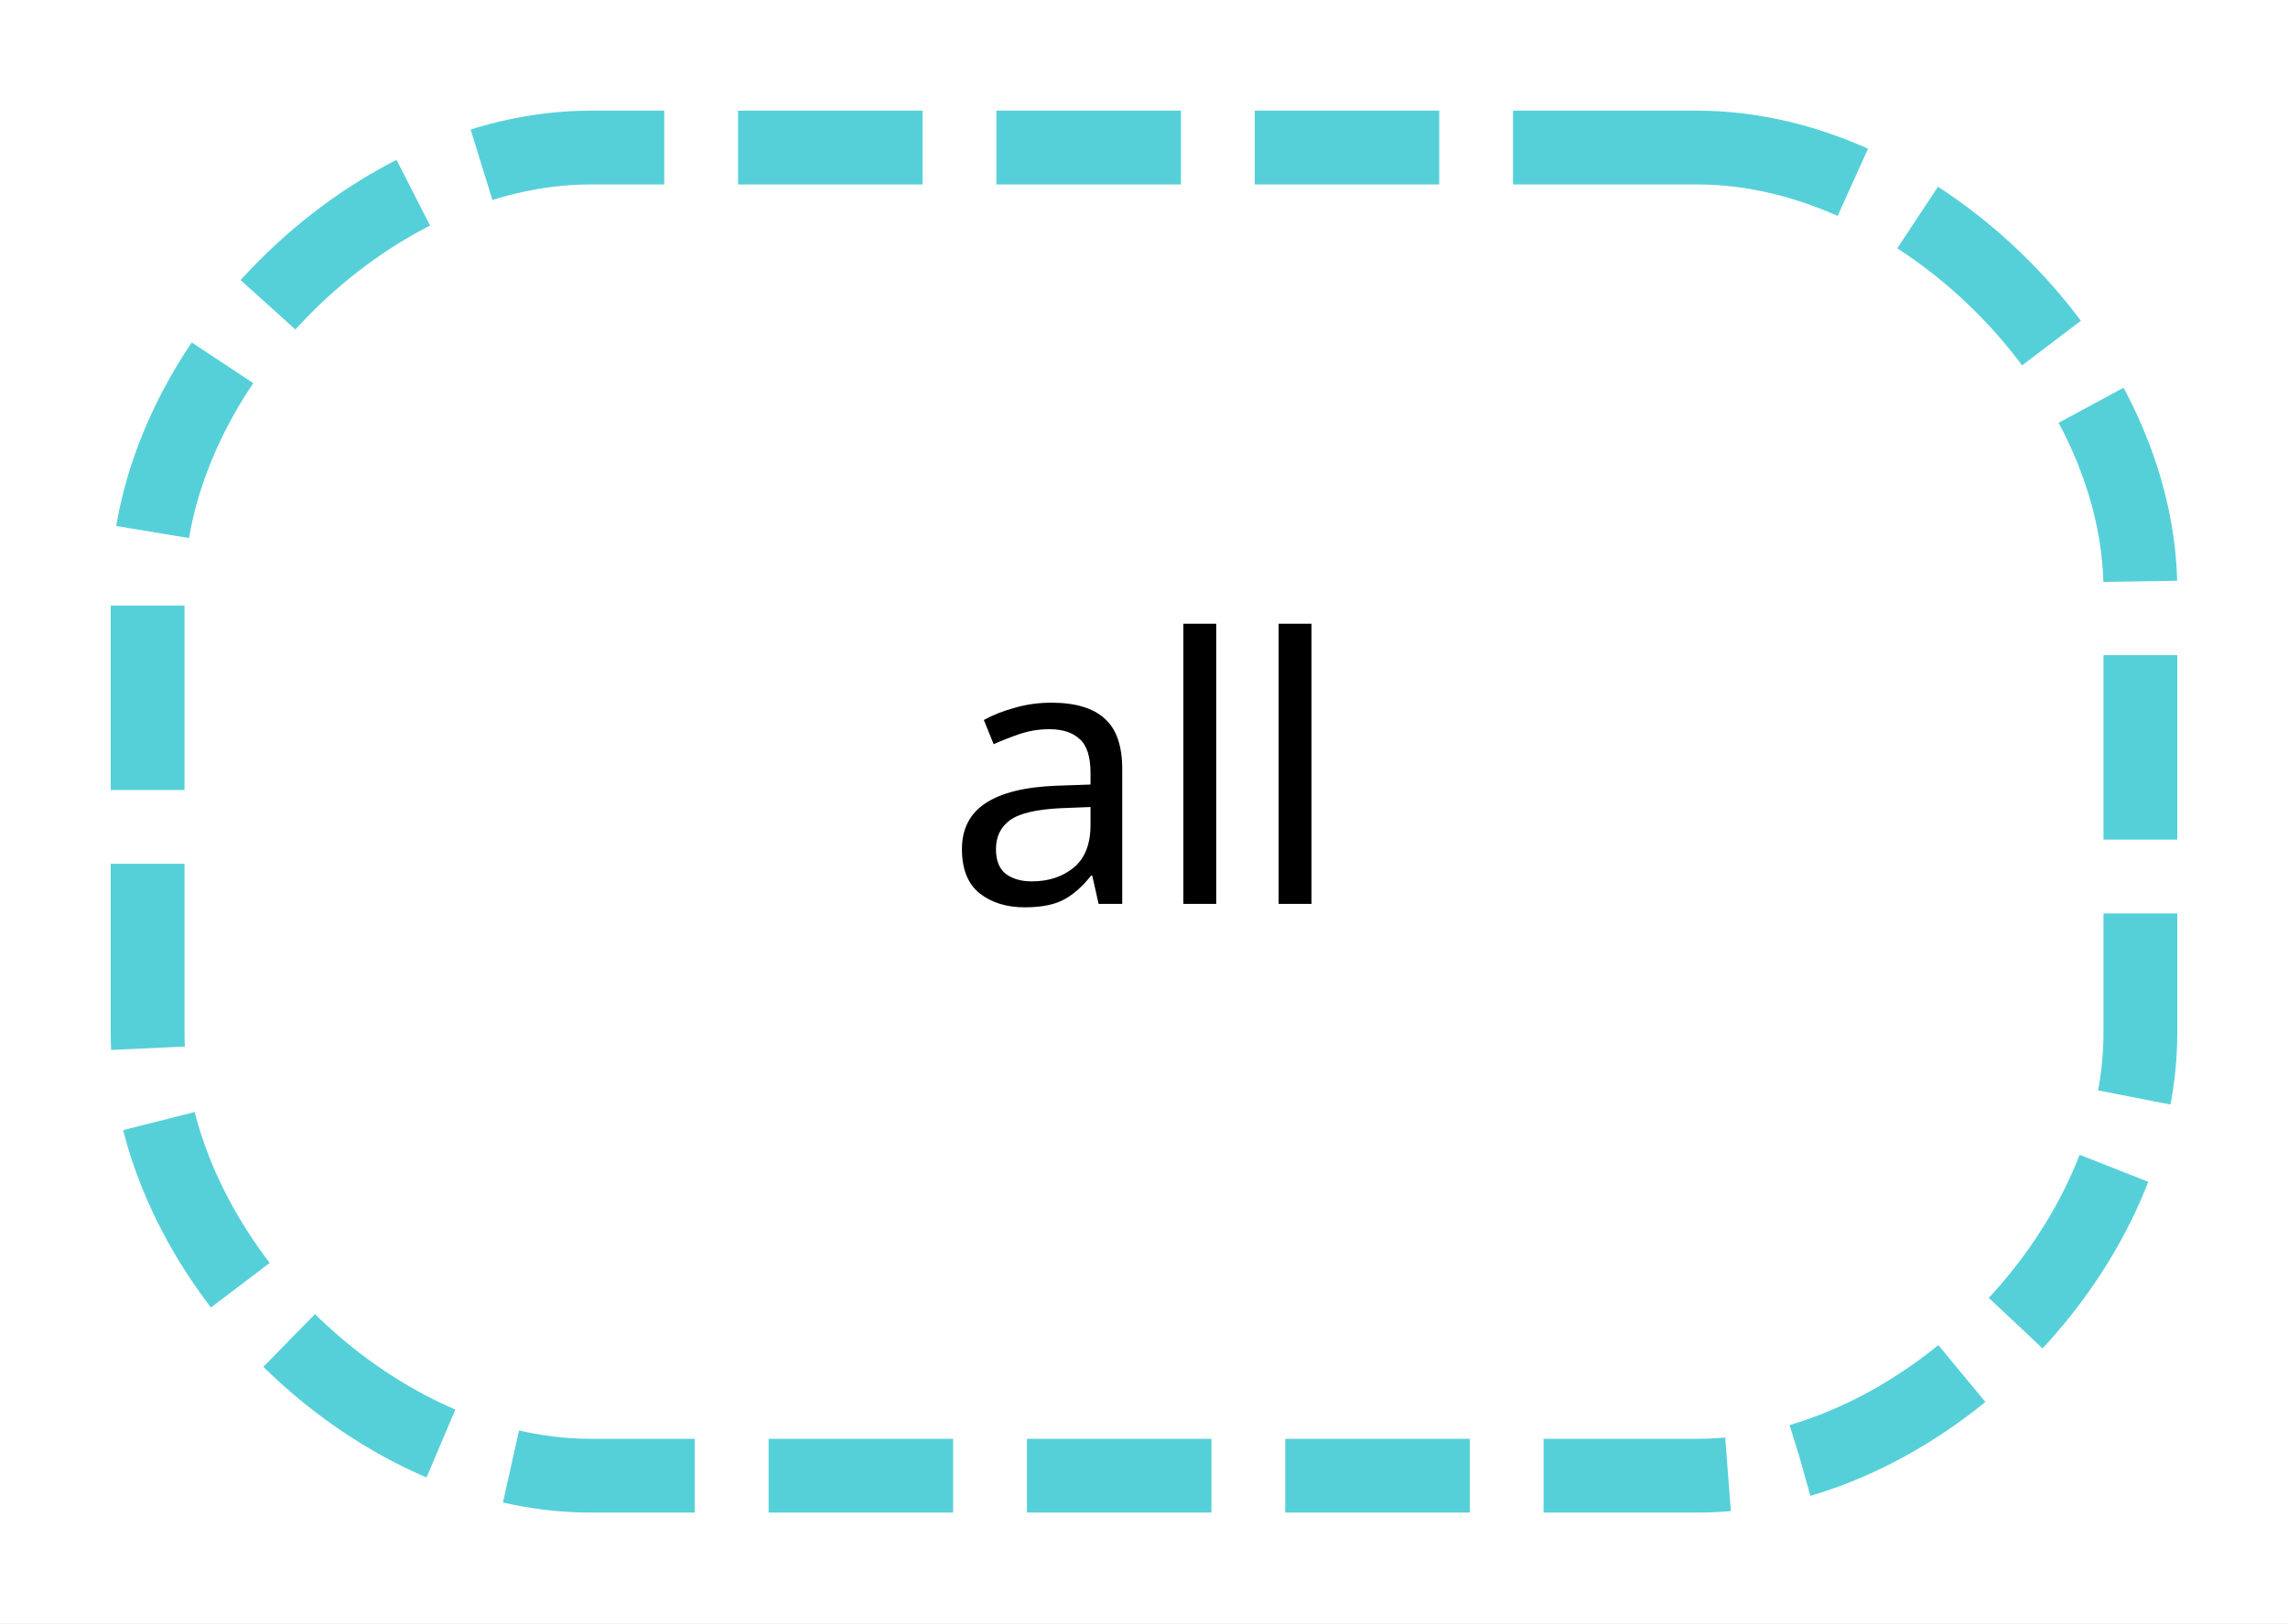
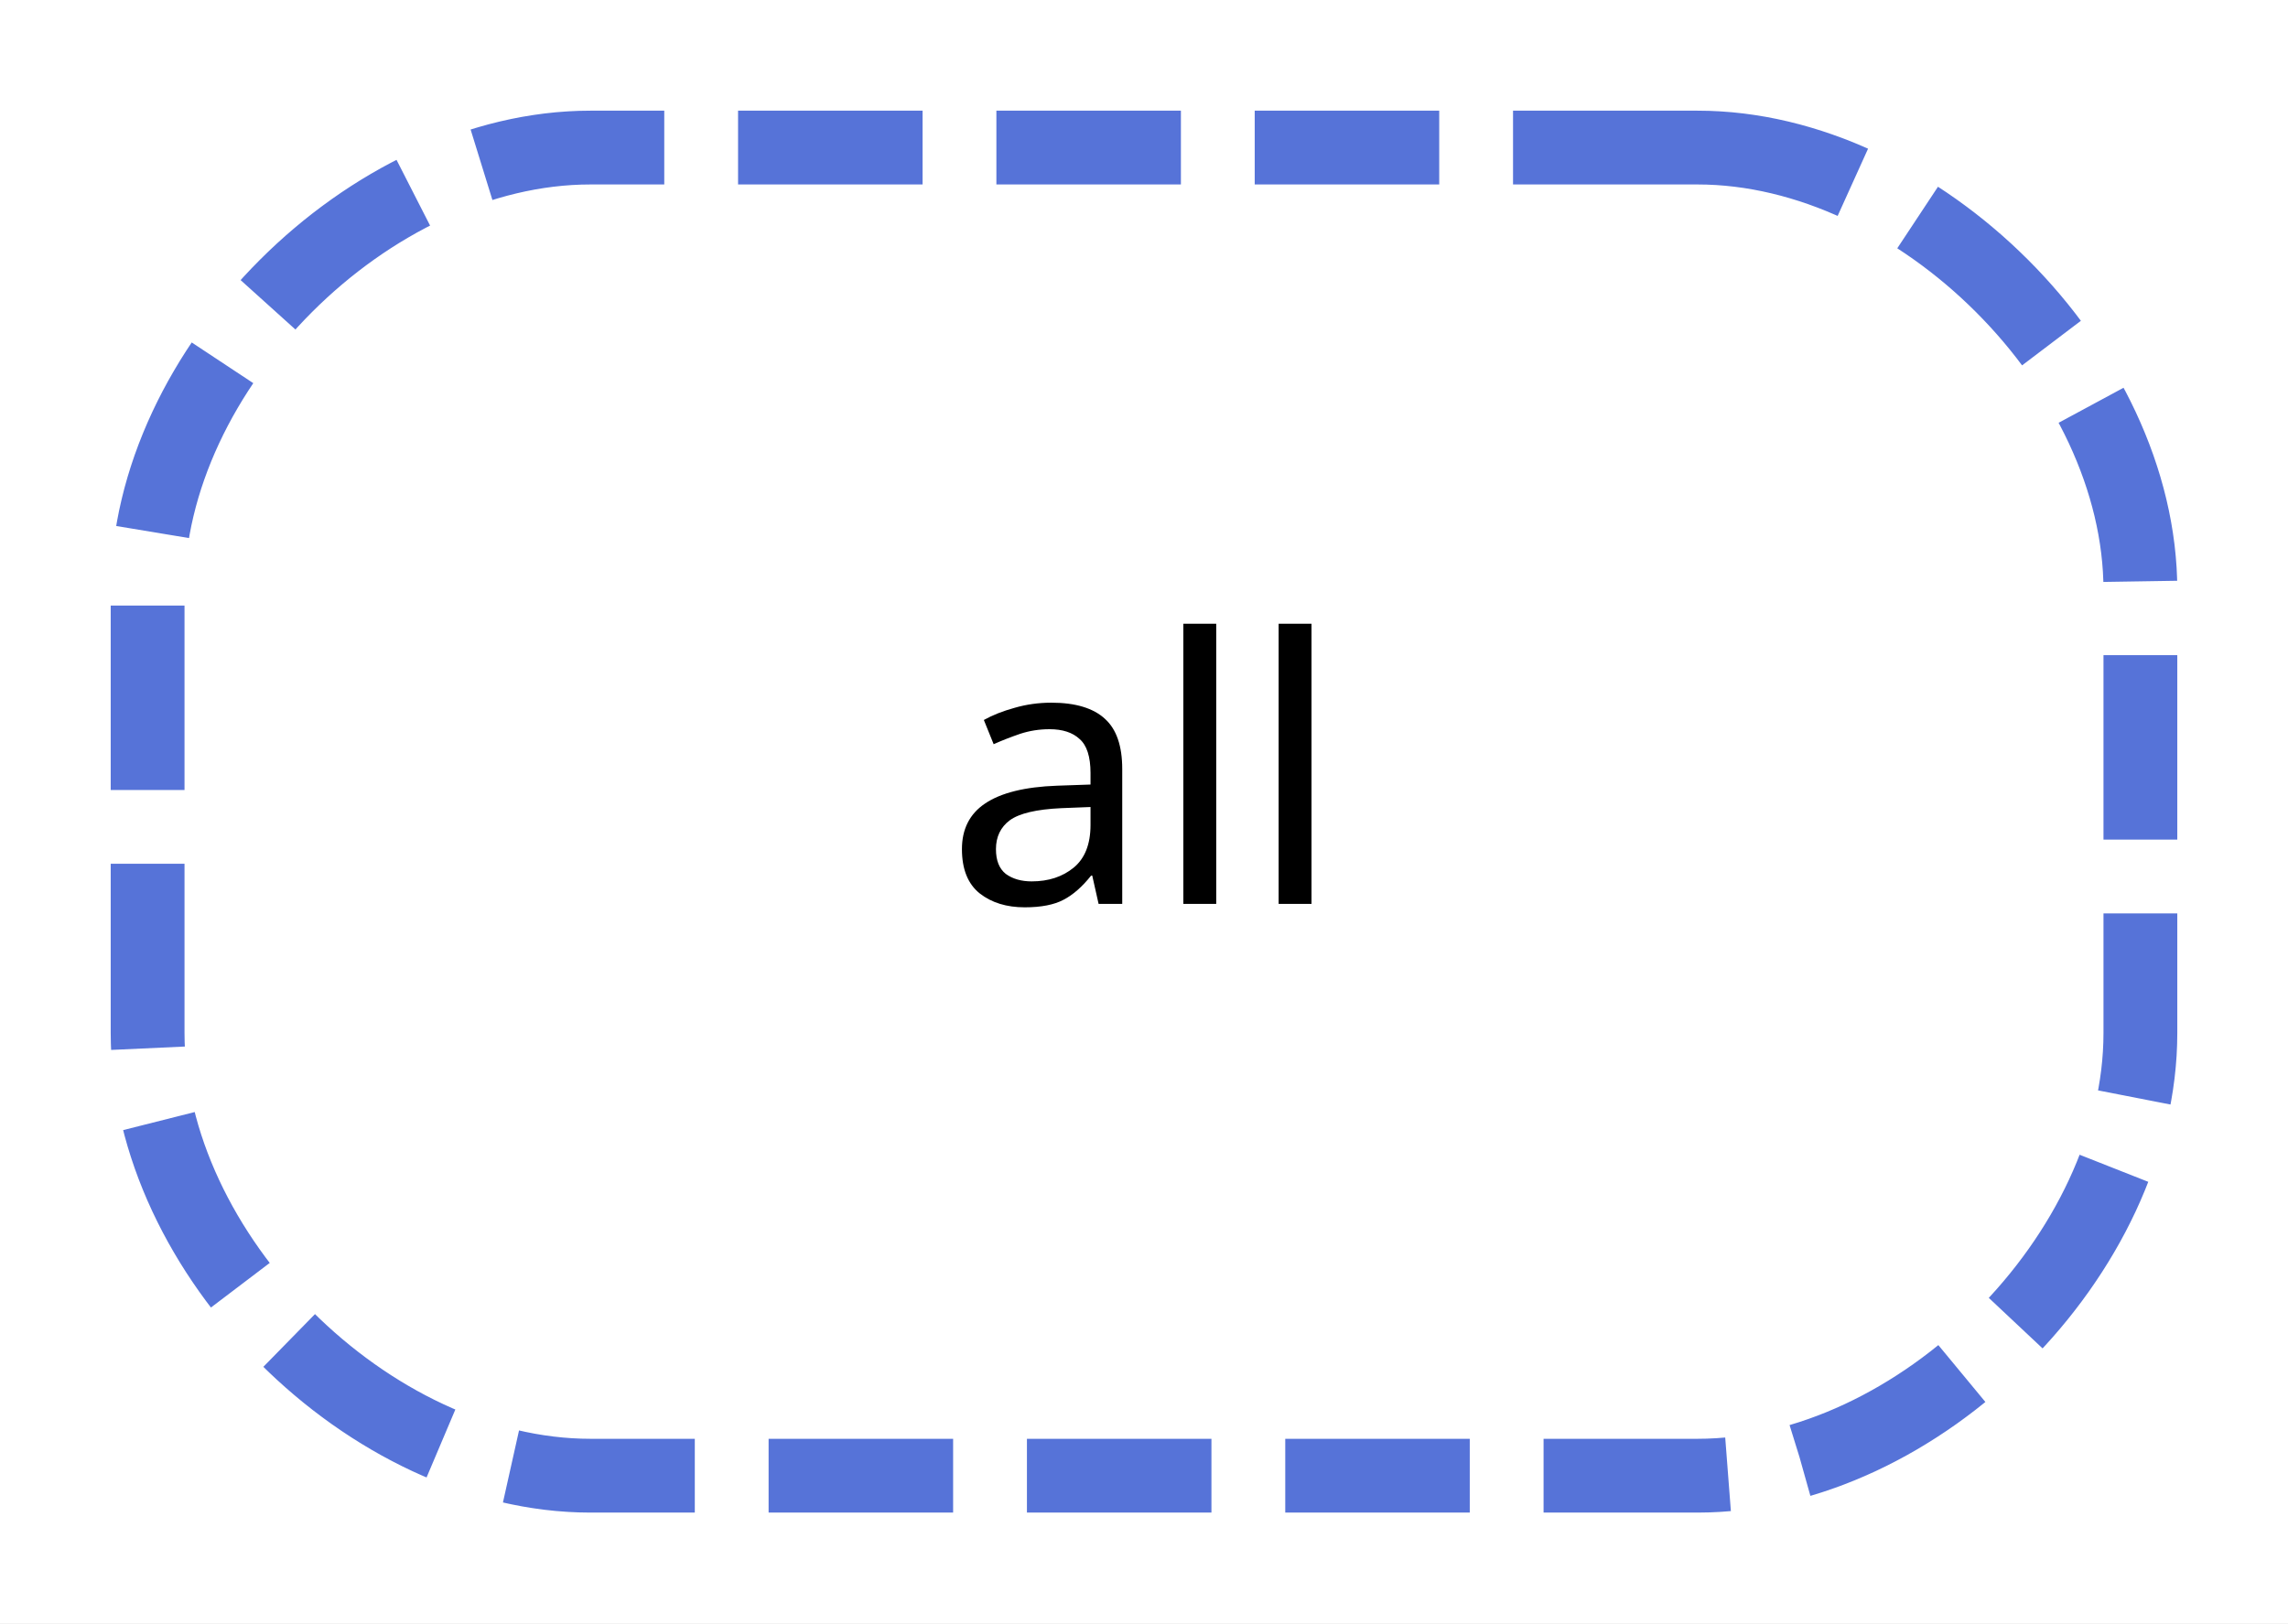
<svg xmlns="http://www.w3.org/2000/svg" width="62pt" height="44pt" viewBox="0.00 0.00 62.00 44.00">
  <g id="graph0" class="graph" transform="scale(1 1) rotate(0) translate(4 40)">
    <polygon fill="white" stroke="transparent" points="-4,4 -4,-40 58,-40 58,4 -4,4" />
    <g id="node1" class="node">
-       <path fill="none" stroke="#56d0d8" stroke-width="2" stroke-dasharray="5,2" d="M42,-36C42,-36 12,-36 12,-36 6,-36 0,-30 0,-24 0,-24 0,-12 0,-12 0,-6 6,0 12,0 12,0 42,0 42,0 48,0 54,-6 54,-12 54,-12 54,-24 54,-24 54,-30 48,-36 42,-36" />
+       <path fill="none" stroke="#5673d8" stroke-width="2" stroke-dasharray="5,2" d="M42,-36C42,-36 12,-36 12,-36 6,-36 0,-30 0,-24 0,-24 0,-12 0,-12 0,-6 6,0 12,0 12,0 42,0 42,0 48,0 54,-6 54,-12 54,-12 54,-24 54,-24 54,-30 48,-36 42,-36" />
      <text text-anchor="middle" x="27" y="-15.5" font-family="sans" font-size="10.00">all</text>
    </g>
  </g>
</svg>
